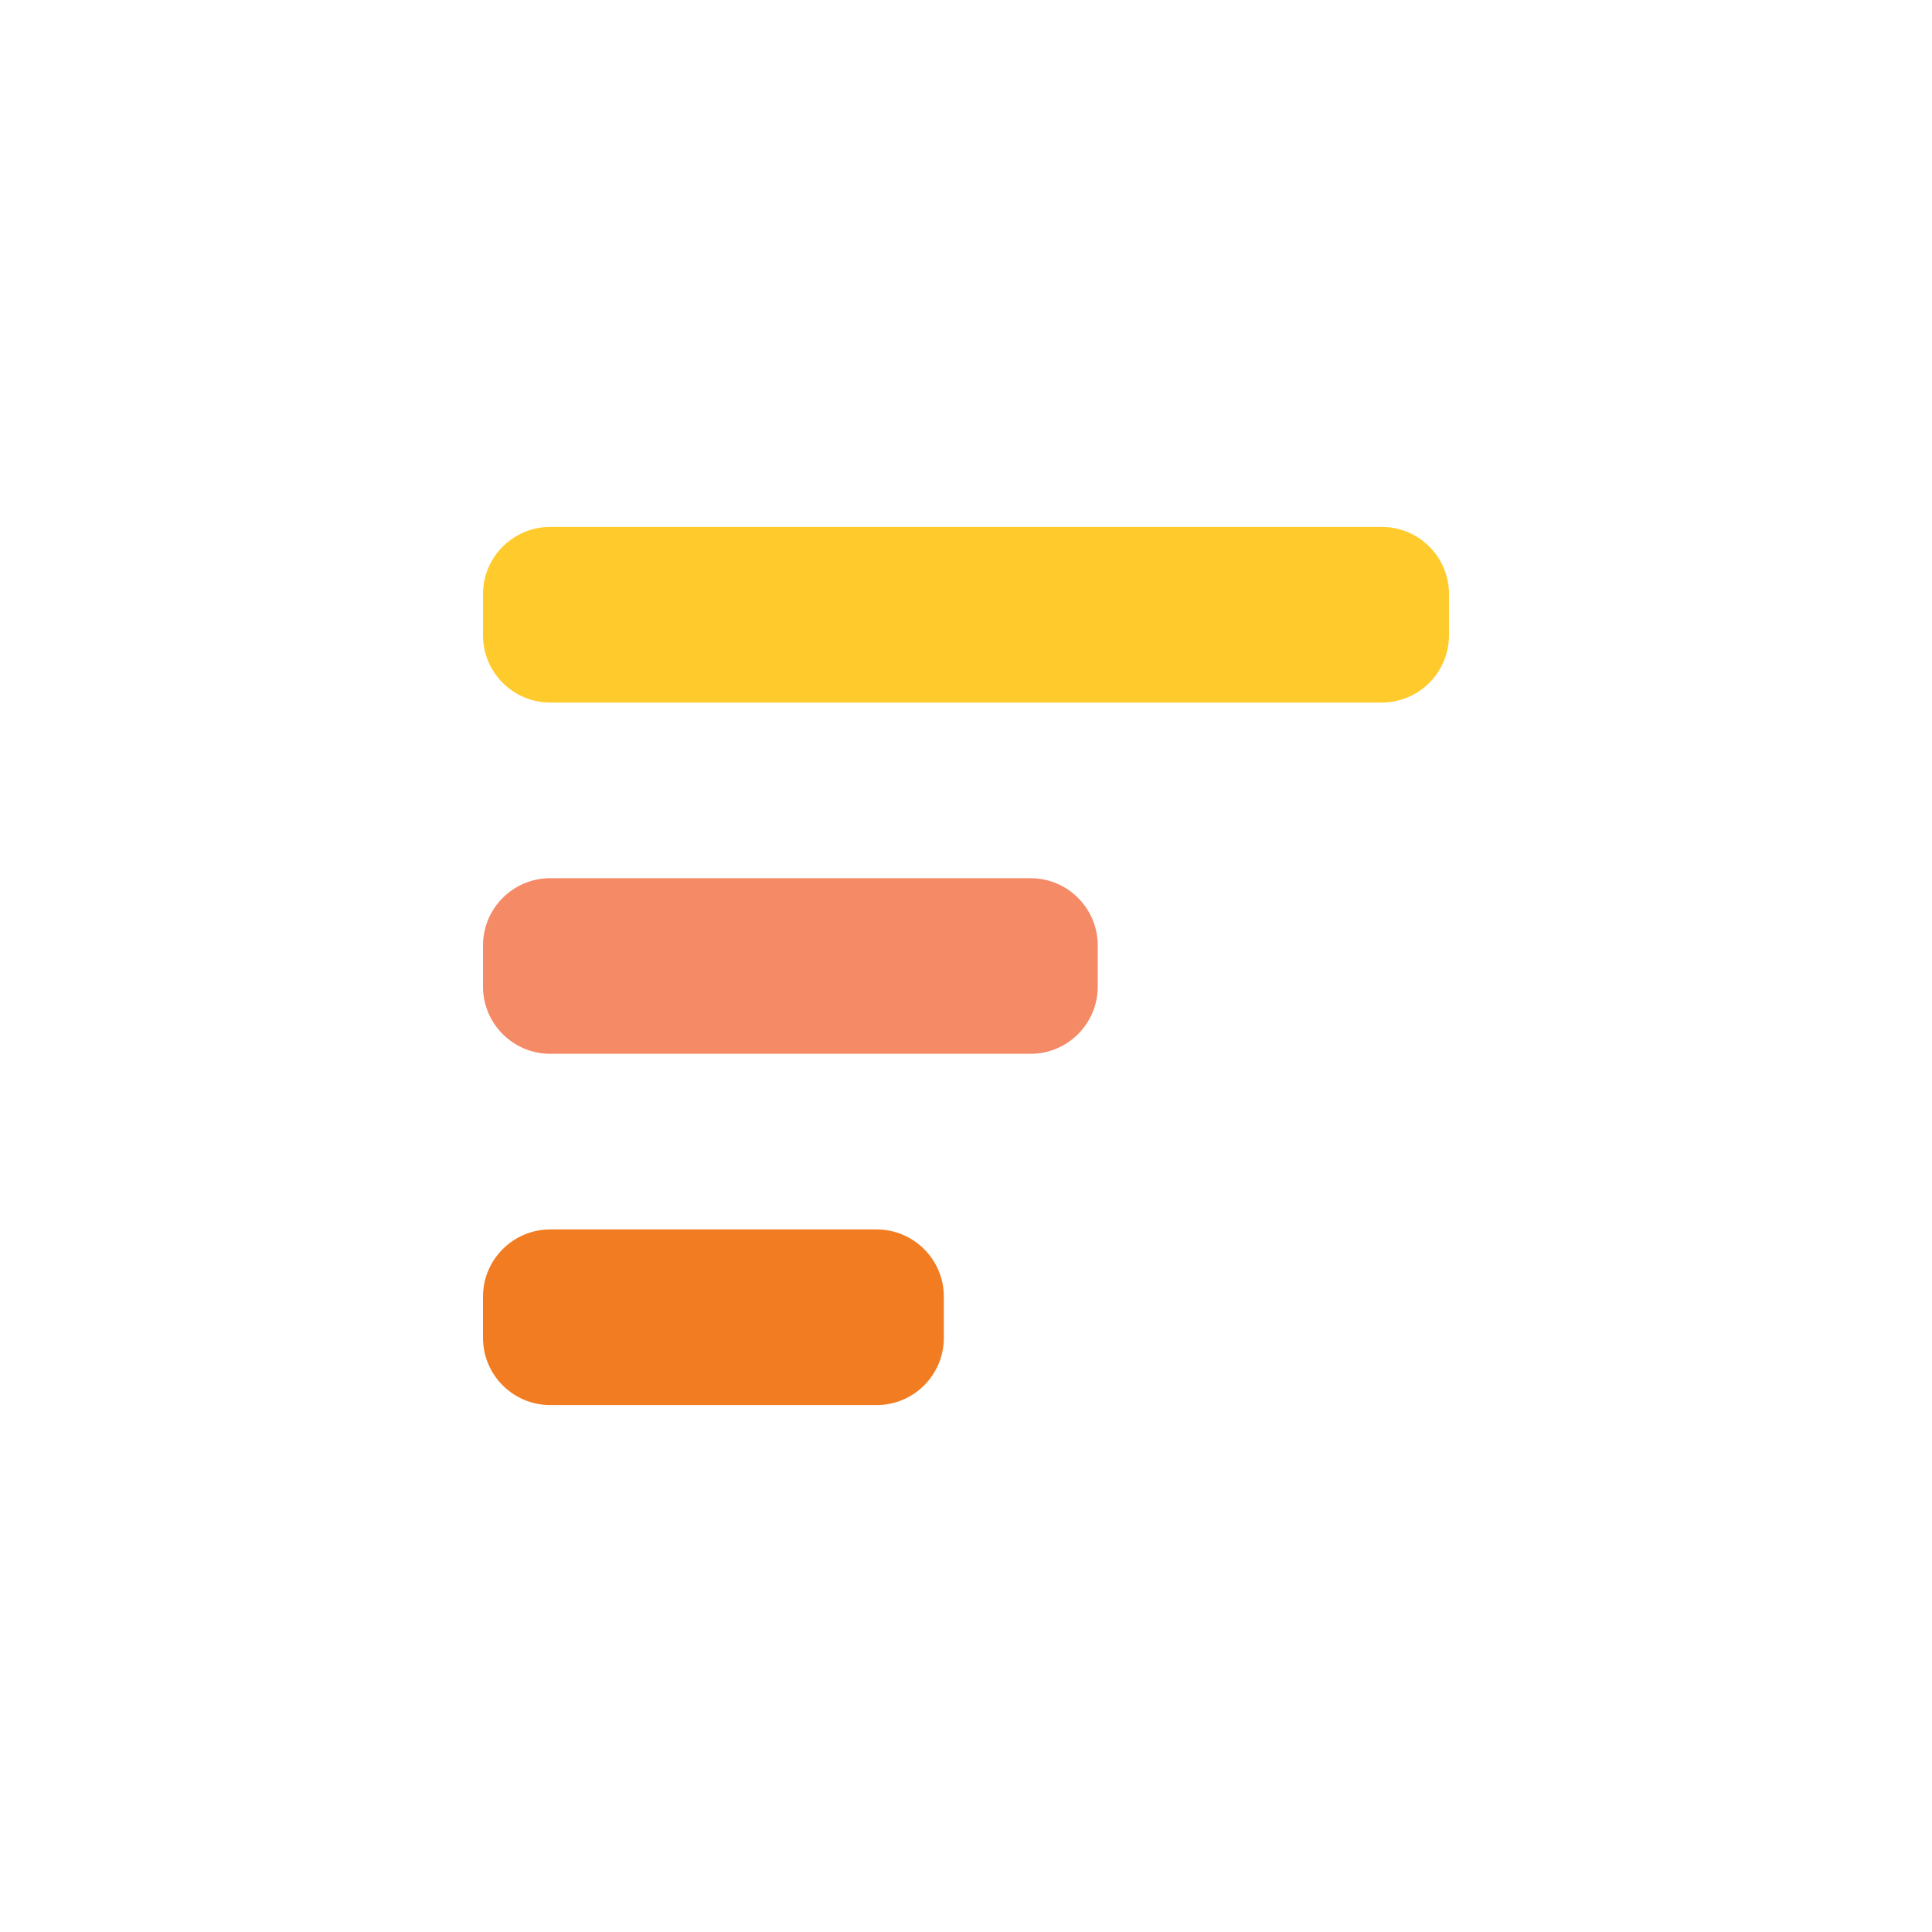
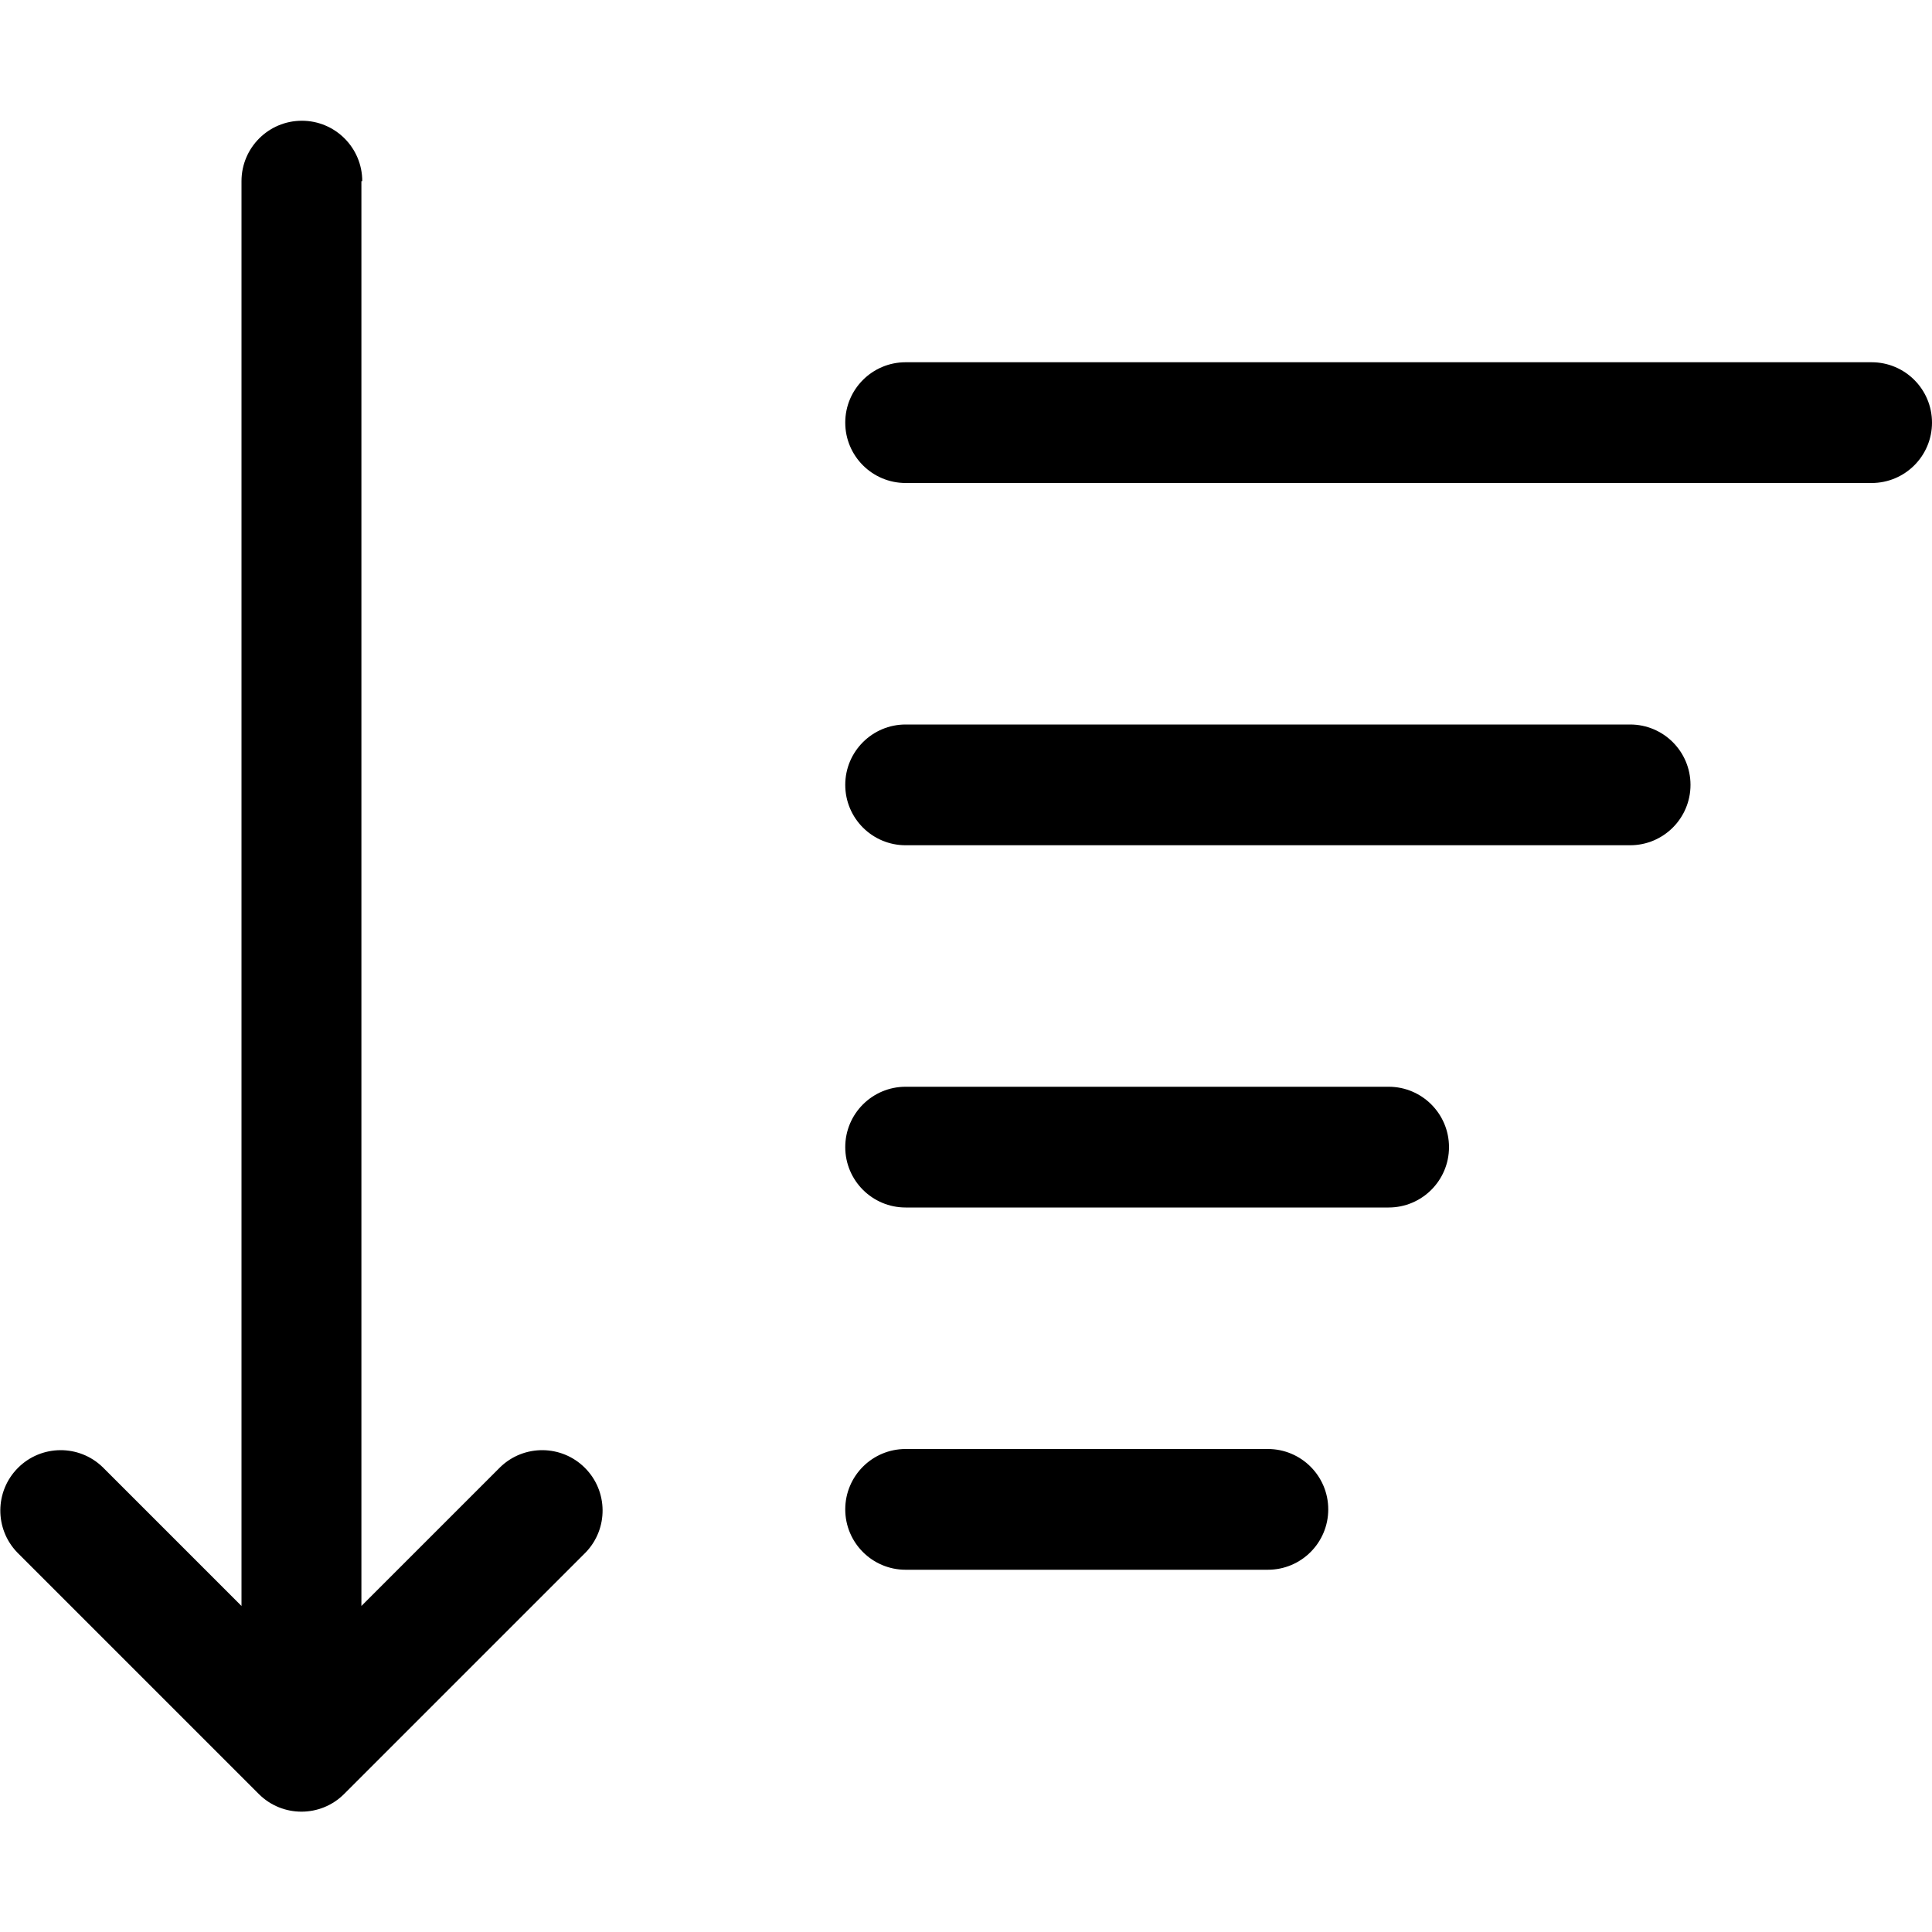
- <svg xmlns="http://www.w3.org/2000/svg" width="64" height="64" viewBox="0 0 64 64">
-   <path d="M18.228,17.455H45.772A2.227,2.227,0,0,1,48,19.682v1.363a2.228,2.228,0,0,1-2.228,2.228H18.228A2.228,2.228,0,0,1,16,21.045V19.682A2.227,2.227,0,0,1,18.228,17.455Z" fill="#ffcb2c" />
-   <rect x="16" y="29.091" width="20.364" height="5.818" rx="2.228" fill="#f58a67" />
-   <rect x="16" y="40.727" width="15.266" height="5.818" rx="2.228" fill="#f27c21" />
+ <svg xmlns="http://www.w3.org/2000/svg" width="32" height="32" viewBox="0 0 16 16">
+   <path fill="currentColor" d="M3 1.5a.5.5 0 0 0-1 0v11.8L.85 12.15a.5.5 0 0 0-.707.707l2 2a.5.5 0 0 0 .707 0l2-2a.5.5 0 0 0-.707-.707l-1.15 1.15V1.5zM7.5 12a.5.5 0 0 0 0 1h3a.5.5 0 0 0 0-1zm0-3a.5.5 0 0 0 0 1h4a.5.5 0 0 0 0-1zm0-3a.5.5 0 0 0 0 1h6a.5.5 0 0 0 0-1zm8-2a.5.5 0 0 0 0-1h-8a.5.5 0 0 0 0 1z" />
</svg>
